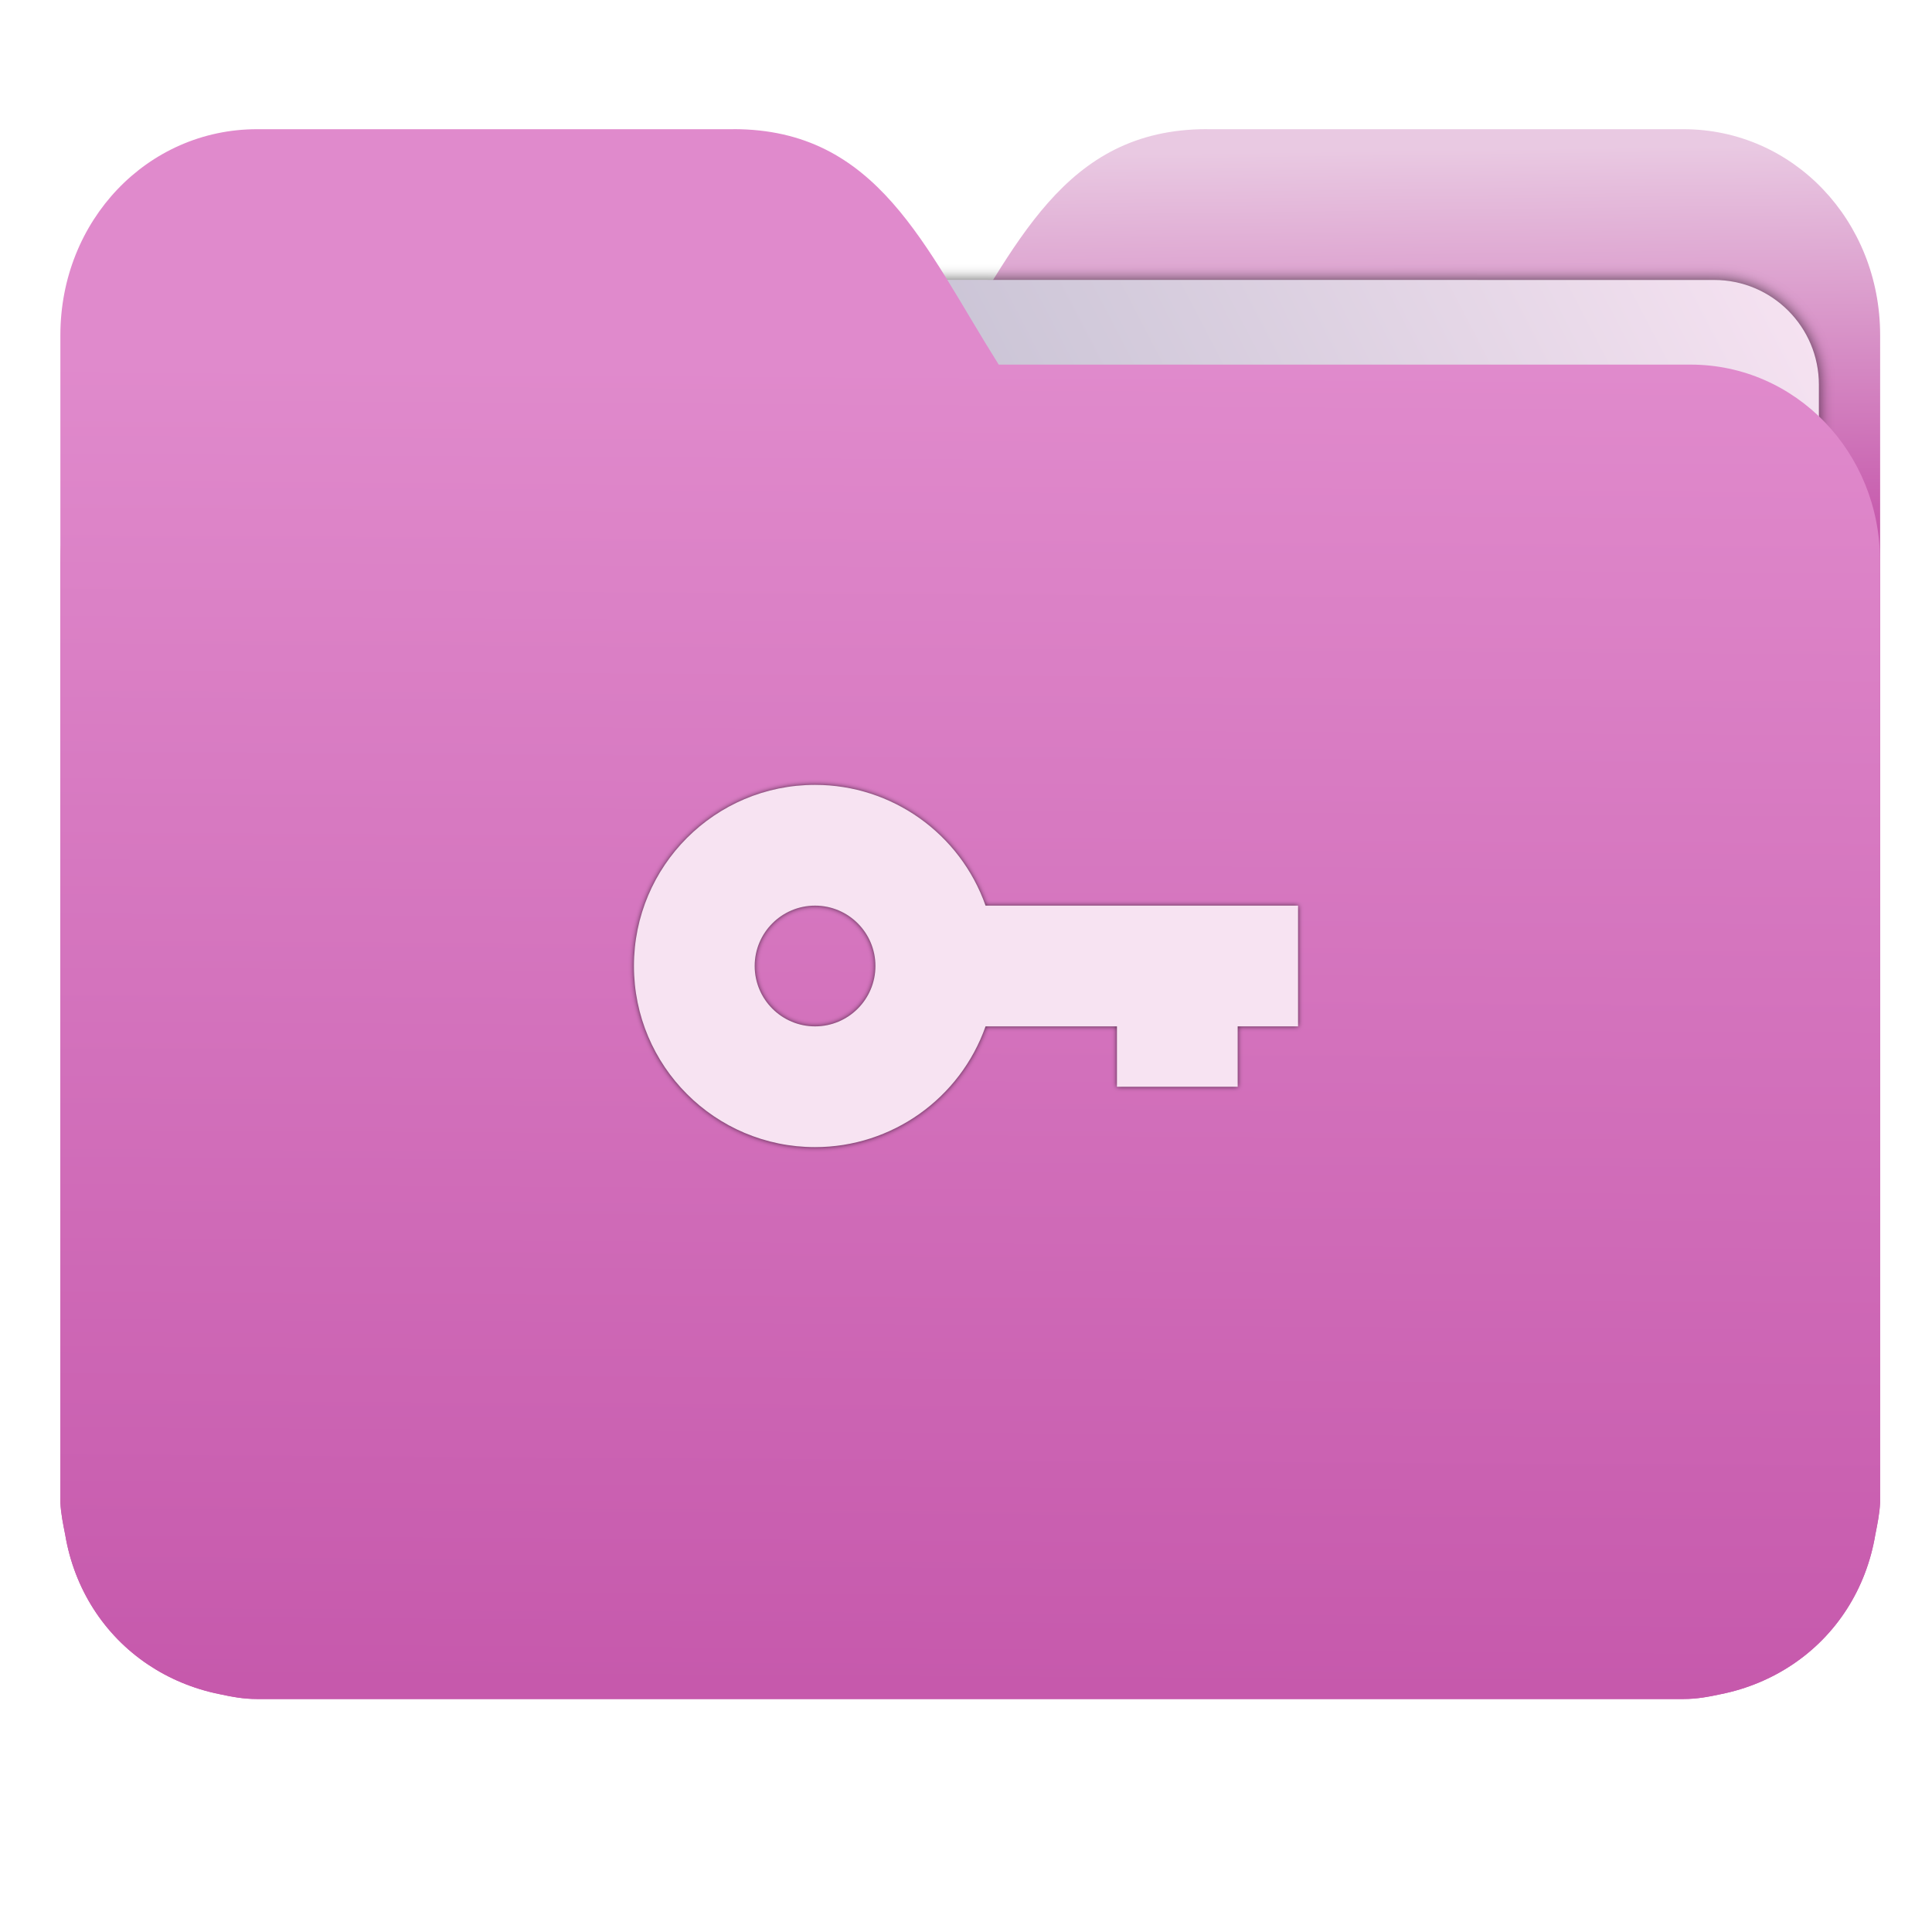
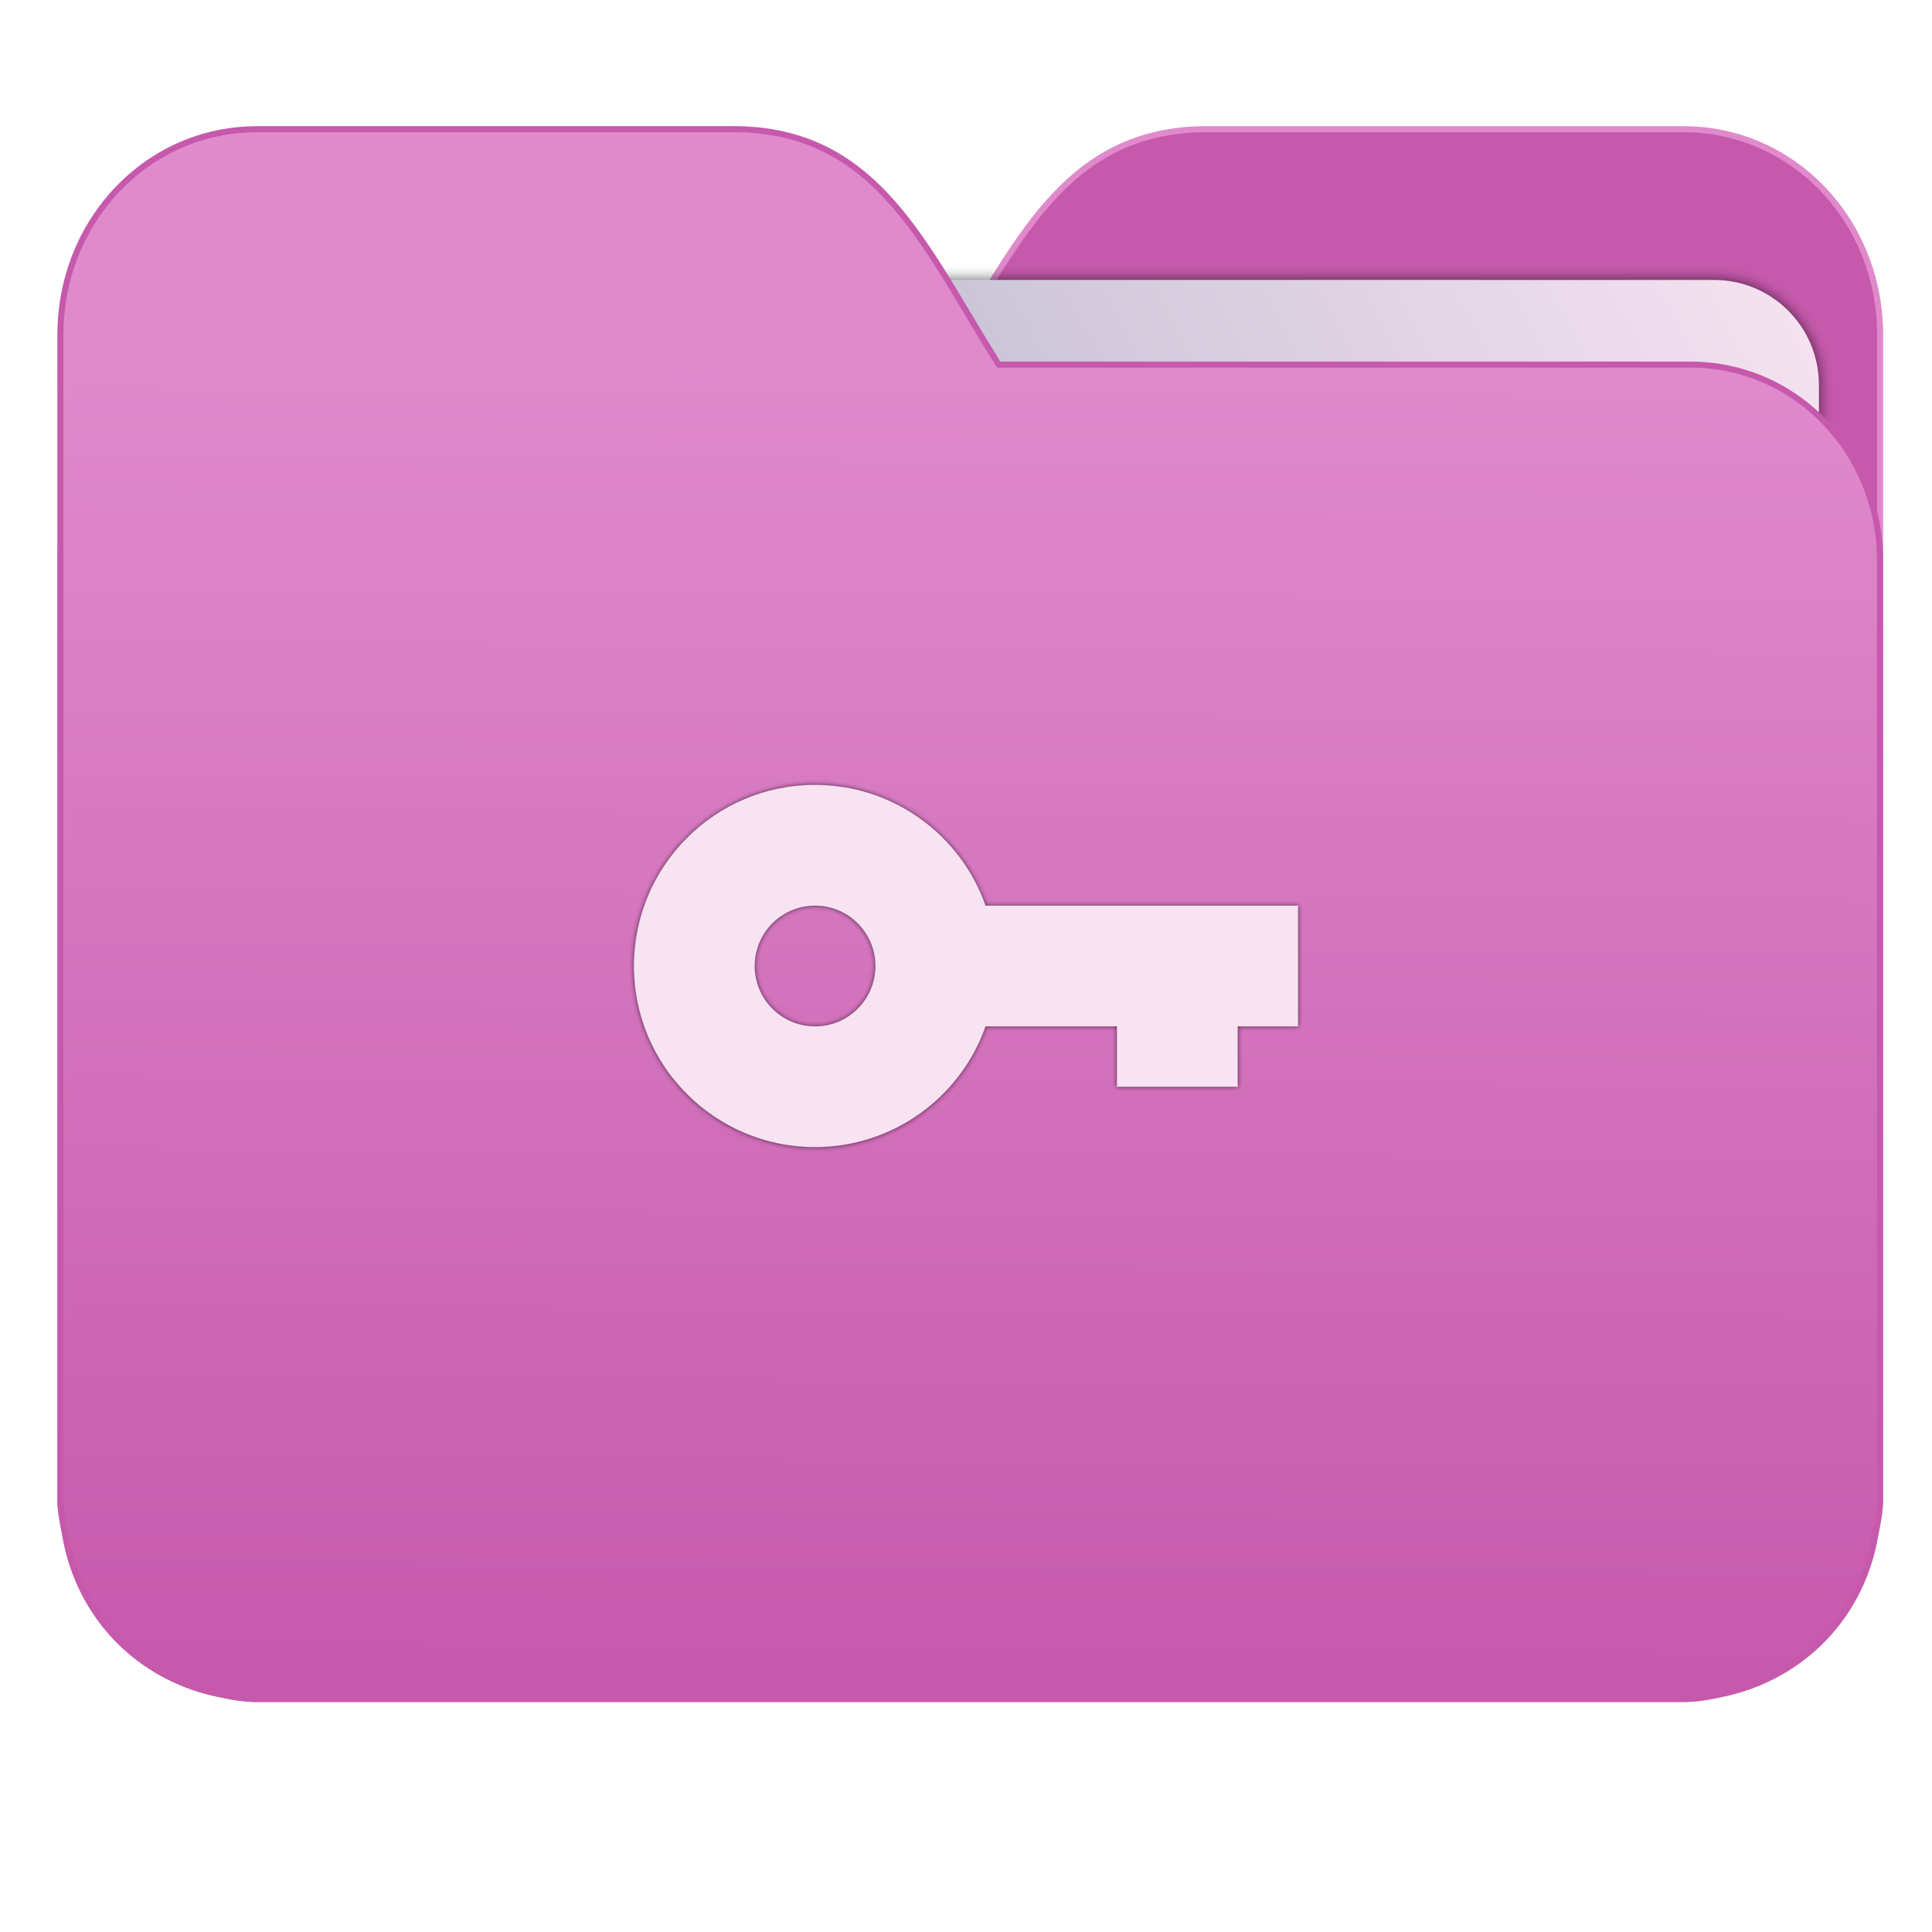
<svg xmlns="http://www.w3.org/2000/svg" xmlns:xlink="http://www.w3.org/1999/xlink" width="32" height="32" version="1" id="svg14">
  <defs id="defs18">
    <linearGradient id="linearGradient990">
      <stop id="stop986" offset="0" style="stop-color:#c659ac;stop-opacity:1" />
      <stop id="stop988" offset="1" style="stop-color:#e08acc;stop-opacity:1" />
-     </linearGradient>
-     <linearGradient id="linearGradient827">
-       <stop style="stop-color:#c659ac;stop-opacity:1" offset="0" id="stop823" />
-       <stop style="stop-color:#e9c9e2;stop-opacity:1" offset="1" id="stop825" />
    </linearGradient>
    <linearGradient id="linearGradient889">
      <stop style="stop-color:#8998ad;stop-opacity:1" offset="0" id="stop885" />
      <stop style="stop-color:#f7e3f2;stop-opacity:1" offset="1" id="stop887" />
    </linearGradient>
    <linearGradient xlink:href="#linearGradient990" id="linearGradient975" x1="-5.667" y1="22.201" x2="-5.597" y2="10.718" gradientUnits="userSpaceOnUse" gradientTransform="matrix(1.847145,0,0,1.912299,26.88108,-14.45669)" />
    <linearGradient xlink:href="#linearGradient889" id="linearGradient891-3-3" x1="-34.169" y1="21.288" x2="-13.153" y2="7.458" gradientUnits="userSpaceOnUse" gradientTransform="matrix(1.22724,0,0,1.552759,46.26793,-6.946171)" />
-     <linearGradient gradientTransform="matrix(1.000006,0,0,1.035279,32.26728,-2.637453)" xlink:href="#linearGradient827" id="linearGradient1037" x1="-8.097" y1="11.095" x2="-8.175" y2="4.938" gradientUnits="userSpaceOnUse" />
    <filter style="color-interpolation-filters:sRGB" id="filter885" x="-0.011" width="1.022" y="-0.013" height="1.026">
      <feGaussianBlur stdDeviation="0.118" id="feGaussianBlur887" />
    </filter>
    <filter style="color-interpolation-filters:sRGB" id="filter1045" x="-0.009" width="1.019" y="-0.017" height="1.034">
      <feGaussianBlur stdDeviation="0.043" id="feGaussianBlur1047" />
    </filter>
  </defs>
-   <path id="path25-2" style="opacity:1;fill:url(#linearGradient1037);fill-opacity:1;stroke:none;stroke-width:1.278" d="m 19.993,2.139 c -2.391,0 -3.167,1.951 -4.395,3.9 H 4.14 c -1.739,0 -3.139,1.45 -3.139,3.25 v 1.3 11.05 1.95 1.138 0.163 c 0.008,0.181 0.045,0.356 0.079,0.528 0.149,0.898 0.644,1.665 1.374,2.153 0.348,0.233 0.75,0.402 1.178,0.488 0.213,0.045 0.401,0.082 0.628,0.082 H 27.883 c 0.227,0 0.414,-0.035 0.628,-0.082 0.427,-0.086 0.829,-0.255 1.177,-0.488 0.73,-0.487 1.223,-1.254 1.374,-2.153 0.034,-0.172 0.07,-0.348 0.079,-0.528 V 24.727 23.589 5.552 c 0,-1.901 -1.443,-3.412 -3.257,-3.412 H 19.996 Z" />
+   <path id="path25-2" style="opacity:1;fill:#c659ac;fill-opacity:1;stroke:#e08acc;stroke-width:0.1;stroke-miterlimit:4;stroke-dasharray:none;stroke-opacity:1" d="m 19.993,2.139 c -2.391,0 -3.167,1.951 -4.395,3.9 H 4.14 c -1.739,0 -3.139,1.45 -3.139,3.25 v 1.3 11.05 1.95 1.138 0.163 c 0.008,0.181 0.045,0.356 0.079,0.528 0.149,0.898 0.644,1.665 1.374,2.153 0.348,0.233 0.75,0.402 1.178,0.488 0.213,0.045 0.401,0.082 0.628,0.082 H 27.883 c 0.227,0 0.414,-0.035 0.628,-0.082 0.427,-0.086 0.829,-0.255 1.177,-0.488 0.73,-0.487 1.223,-1.254 1.374,-2.153 0.034,-0.172 0.07,-0.348 0.079,-0.528 V 24.727 23.589 5.552 c 0,-1.901 -1.443,-3.412 -3.257,-3.412 H 19.996 Z" />
  <rect ry="1.735" transform="matrix(1,1.0483019e-4,-6.5484411e-5,1,0,0)" y="4.634" x="4.334" height="21.475" width="25.793" id="rect883-5-5-3" style="opacity:0.647;vector-effect:none;fill:#000000;fill-opacity:1;fill-rule:nonzero;stroke:none;stroke-width:0.2;stroke-linecap:butt;stroke-linejoin:miter;stroke-miterlimit:4;stroke-dasharray:none;stroke-dashoffset:0;stroke-opacity:1;paint-order:markers stroke fill;filter:url(#filter885)" />
  <rect ry="1.735" transform="matrix(1,1.0483019e-4,-6.5484411e-5,1,0,0)" y="4.634" x="4.334" height="21.475" width="25.793" id="rect883-5-5" style="opacity:1;vector-effect:none;fill:url(#linearGradient891-3-3);fill-opacity:1;fill-rule:nonzero;stroke:none;stroke-width:0.2;stroke-linecap:butt;stroke-linejoin:miter;stroke-miterlimit:4;stroke-dasharray:none;stroke-dashoffset:0;stroke-opacity:1;paint-order:markers stroke fill" />
-   <path id="path25" style="opacity:1;fill:url(#linearGradient975);fill-opacity:1;stroke:none;stroke-width:1.278" d="m 12.147,2.139 c 2.391,0 3.167,1.951 4.395,3.9 h 11.458 c 1.739,0 3.139,1.45 3.139,3.25 v 1.3 11.05 1.95 1.138 0.163 c -0.008,0.181 -0.045,0.356 -0.079,0.528 -0.149,0.898 -0.644,1.665 -1.374,2.153 -0.348,0.233 -0.75,0.402 -1.178,0.488 -0.213,0.045 -0.401,0.082 -0.628,0.082 H 4.257 c -0.227,0 -0.414,-0.035 -0.628,-0.082 -0.427,-0.086 -0.829,-0.255 -1.177,-0.488 C 1.723,27.082 1.23,26.315 1.079,25.417 1.045,25.245 1.009,25.069 1,24.889 V 24.727 23.589 5.552 c 0,-1.901 1.443,-3.412 3.257,-3.412 h 7.887 z" />
+   <path id="path25" style="opacity:1;fill:url(#linearGradient975);fill-opacity:1;stroke:#c659ac;stroke-width:0.1;stroke-miterlimit:4;stroke-dasharray:none;stroke-opacity:1" d="m 12.147,2.139 c 2.391,0 3.167,1.951 4.395,3.9 h 11.458 c 1.739,0 3.139,1.45 3.139,3.25 v 1.3 11.05 1.95 1.138 0.163 c -0.008,0.181 -0.045,0.356 -0.079,0.528 -0.149,0.898 -0.644,1.665 -1.374,2.153 -0.348,0.233 -0.75,0.402 -1.178,0.488 -0.213,0.045 -0.401,0.082 -0.628,0.082 H 4.257 c -0.227,0 -0.414,-0.035 -0.628,-0.082 -0.427,-0.086 -0.829,-0.255 -1.177,-0.488 C 1.723,27.082 1.23,26.315 1.079,25.417 1.045,25.245 1.009,25.069 1,24.889 V 24.727 23.589 5.552 c 0,-1.901 1.443,-3.412 3.257,-3.412 h 7.887 z" />
  <path style="opacity:0.647;fill:#000000;fill-opacity:1;filter:url(#filter1045)" d="m 13.5,13 c -1.657,0 -3,1.343 -3,3 0,1.657 1.343,3 3,3 1.27,0 2.401,-0.803 2.824,-2 H 18.5 v 1 h 2 v -1 h 1 V 15 H 16.324 C 15.901,13.803 14.77,13 13.5,13 Z m 0,2 c 0.552,0 1,0.448 1,1 0,0.552 -0.448,1 -1,1 -0.552,0 -1,-0.448 -1,-1 0,-0.552 0.448,-1 1,-1 z" id="path14-2-3" />
  <path style="opacity:1;fill:#f7e3f2;fill-opacity:1" d="m 13.5,13 c -1.657,0 -3,1.343 -3,3 0,1.657 1.343,3 3,3 1.27,0 2.401,-0.803 2.824,-2 H 18.5 v 1 h 2 v -1 h 1 V 15 H 16.324 C 15.901,13.803 14.77,13 13.5,13 Z m 0,2 c 0.552,0 1,0.448 1,1 0,0.552 -0.448,1 -1,1 -0.552,0 -1,-0.448 -1,-1 0,-0.552 0.448,-1 1,-1 z" id="path14-2" />
</svg>
